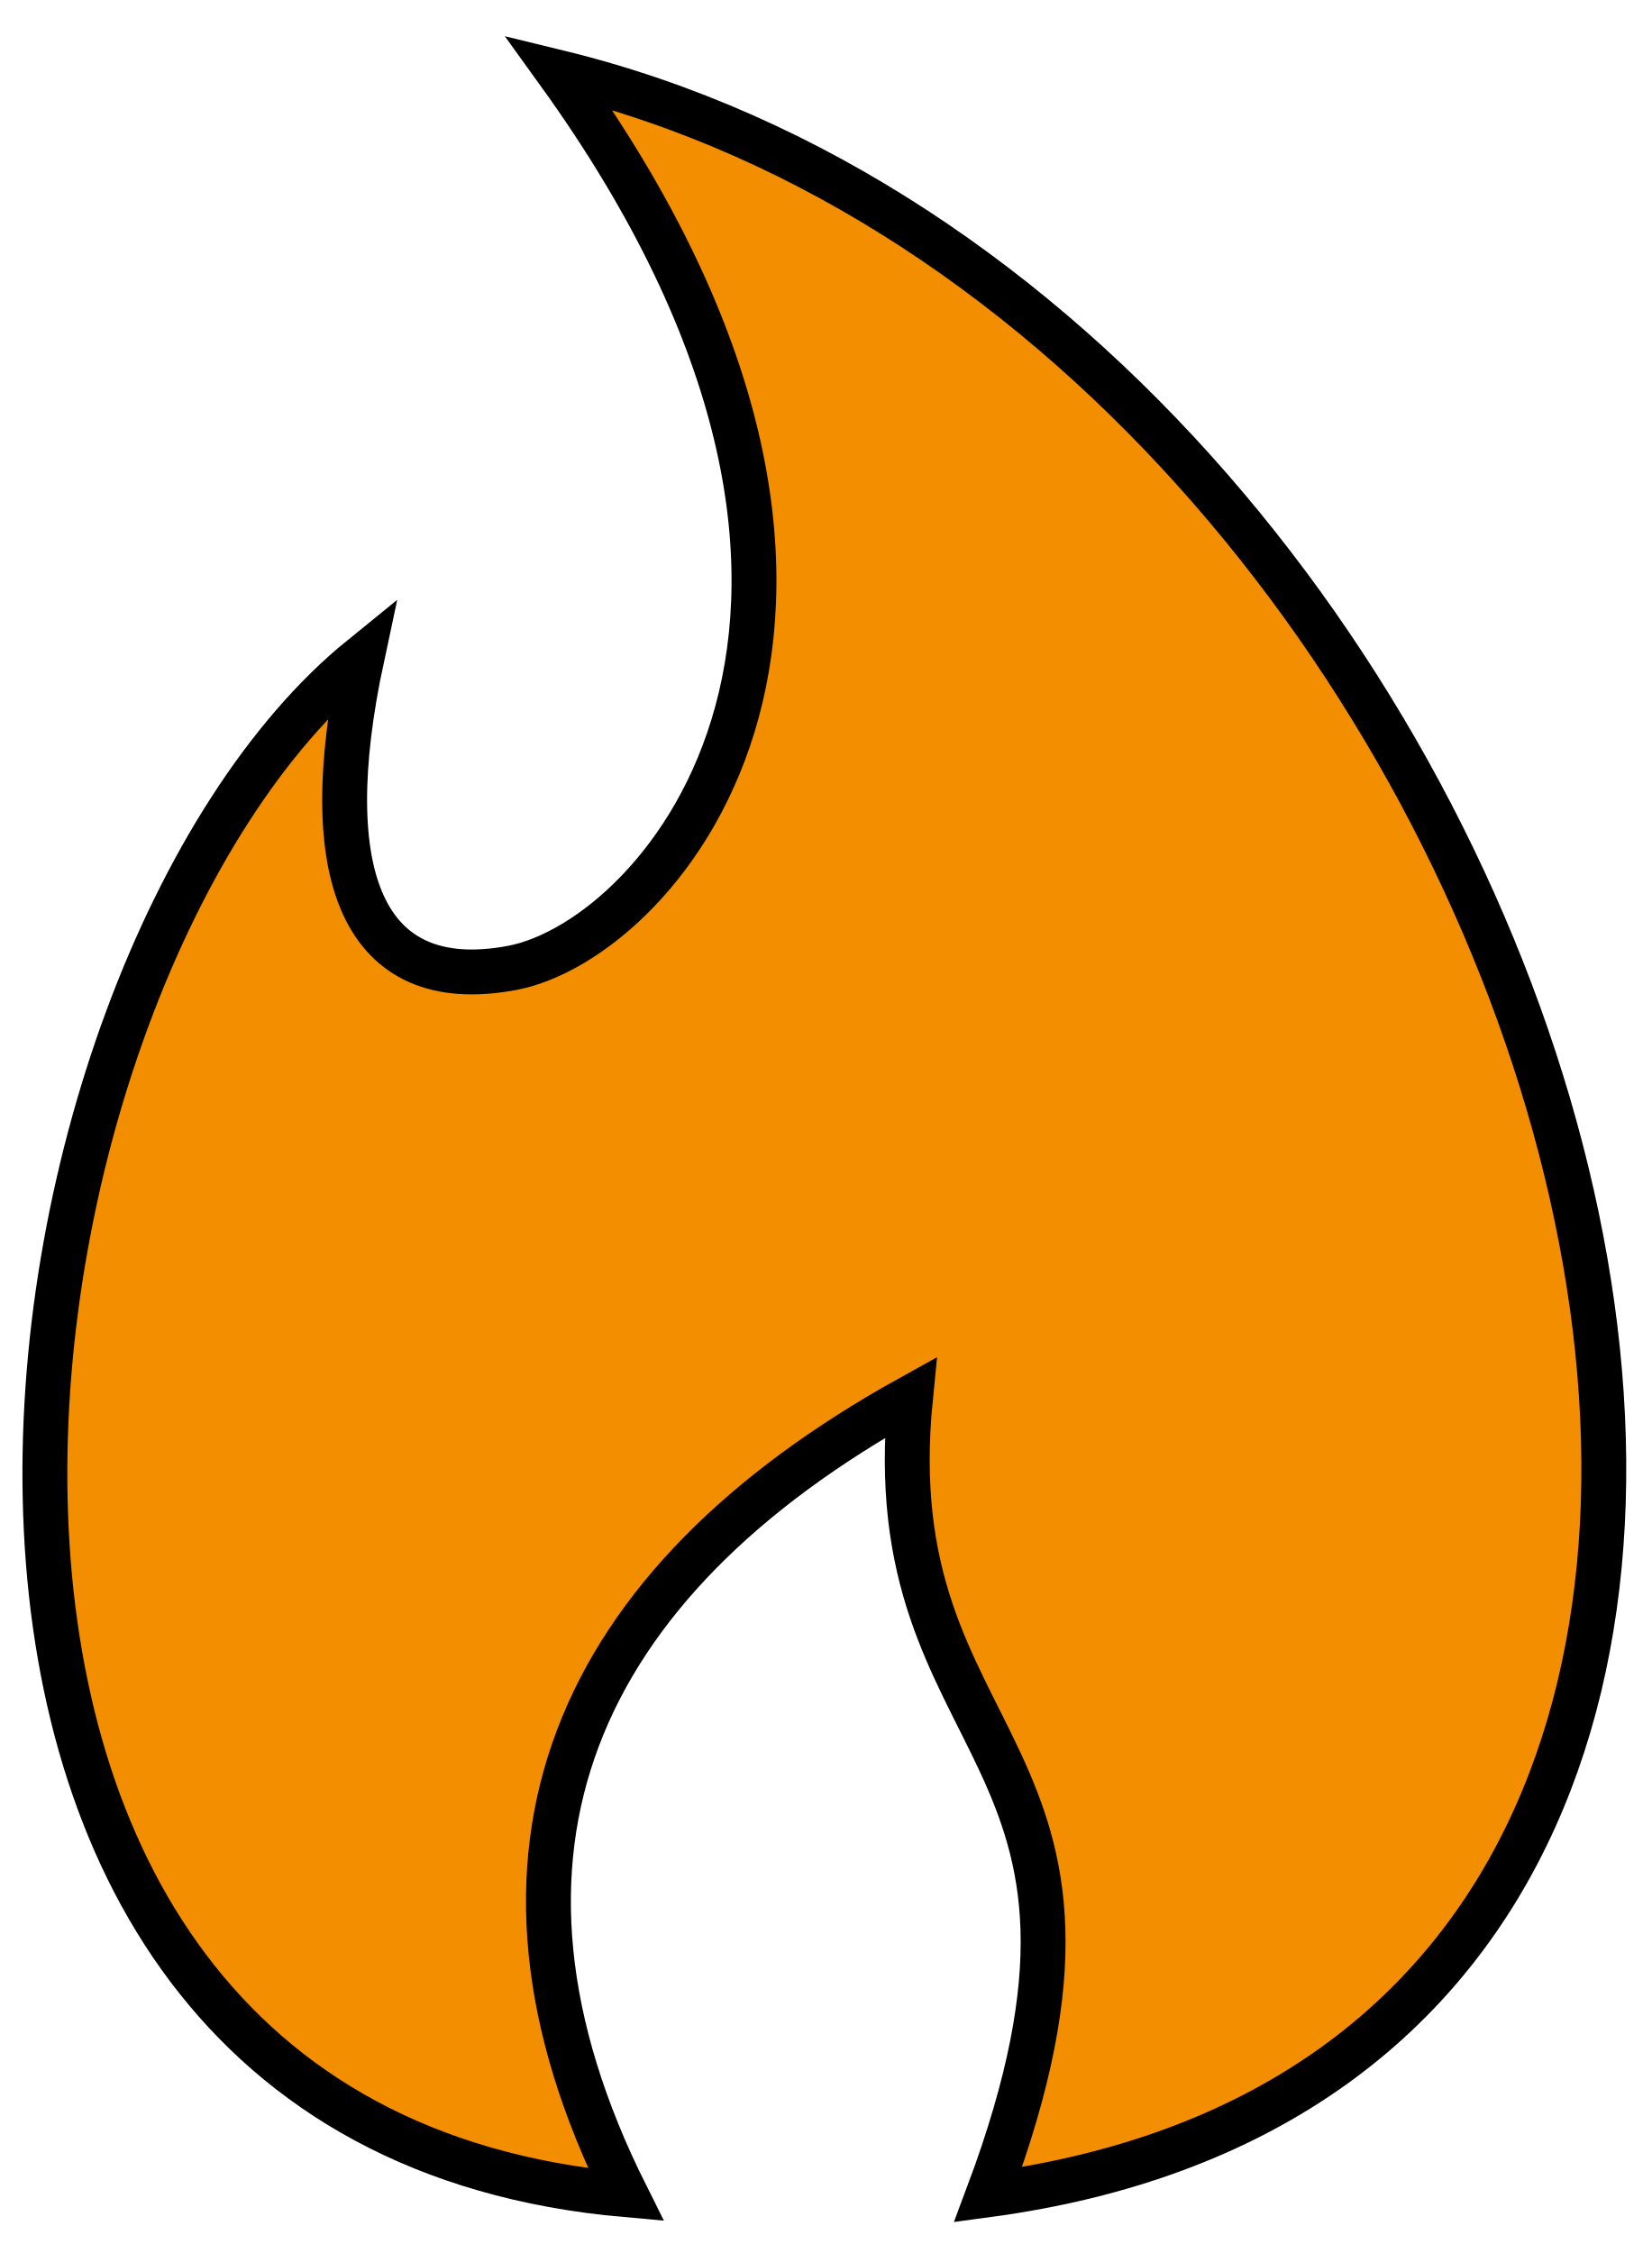
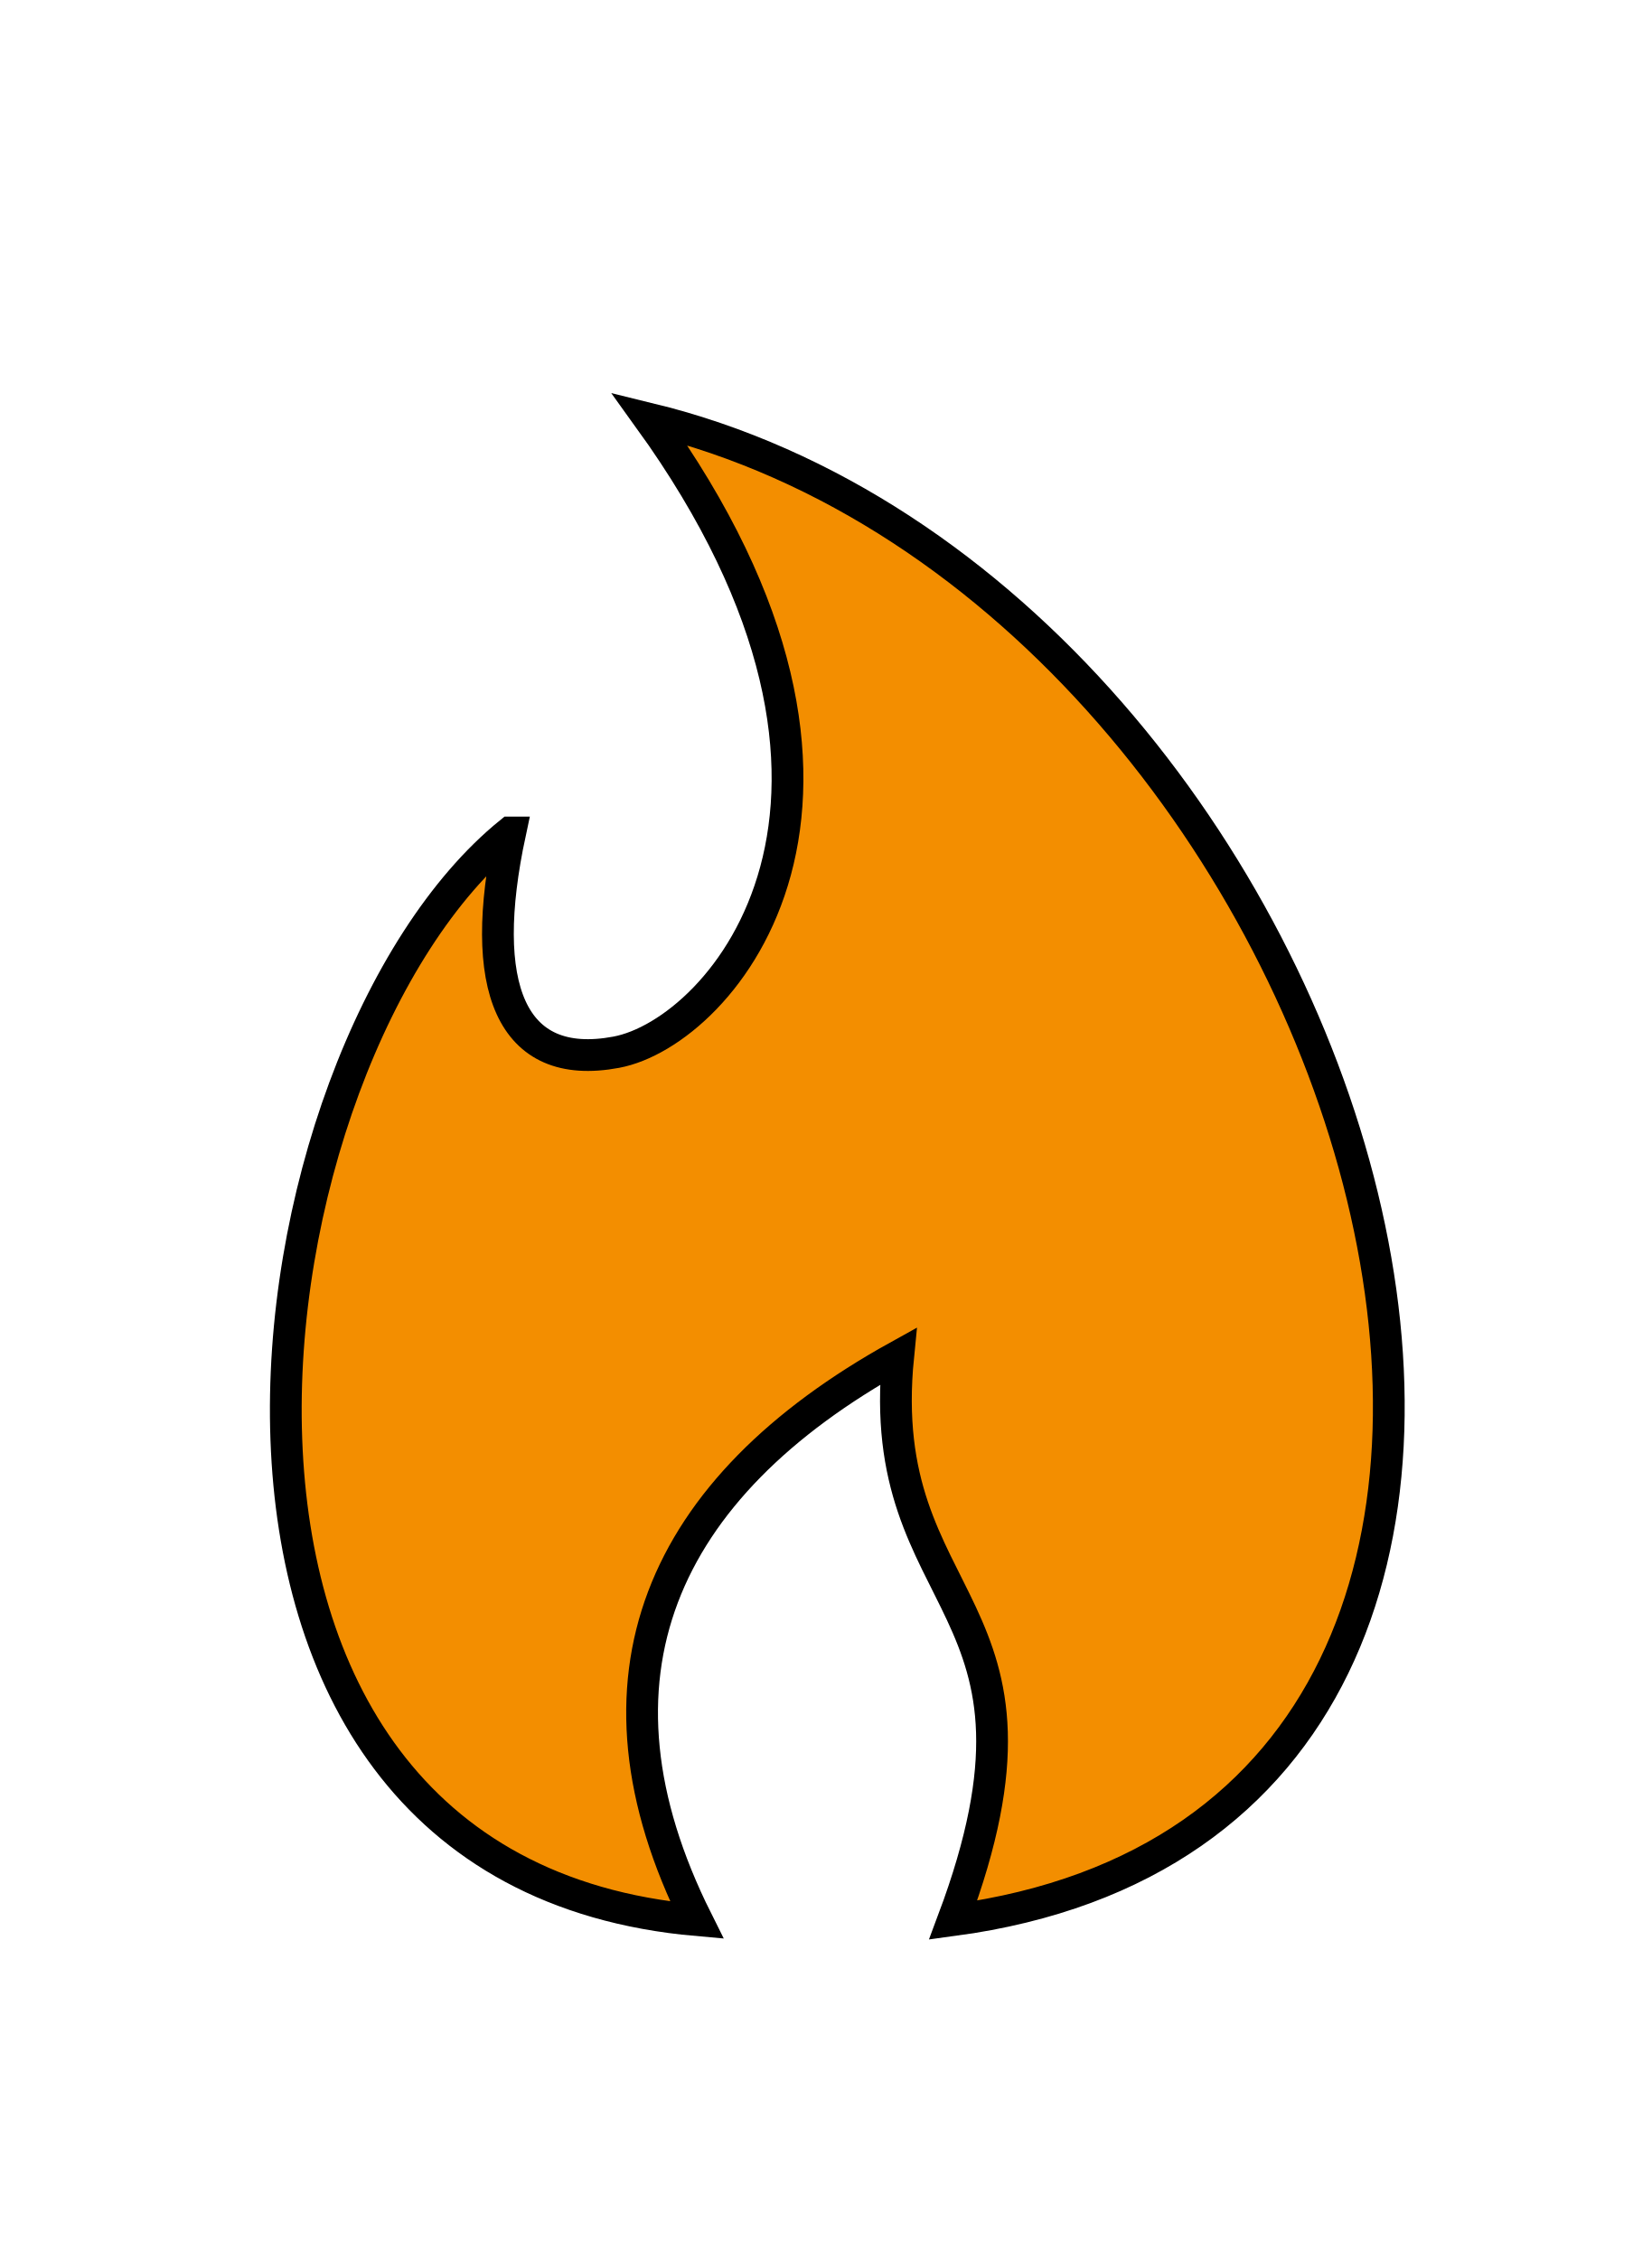
- <svg xmlns="http://www.w3.org/2000/svg" width="184" height="251" viewBox="0 0 184 251" fill="none">
-   <path d="M40.321 73.233C-2.339 107.834 -20.781 236.511 69.721 244.511C50.697 206.449 63.956 176.461 101.427 155.7C97.392 196.068 129.098 193.761 110.074 244.511C232.108 228.066 175.793 35.747 62.227 8.066C105.463 68.042 73.756 104.698 57.038 107.834C40.321 110.97 35.132 97.454 40.321 73.233Z" fill="#F38E00" stroke="black" stroke-width="5" />
+ <svg xmlns="http://www.w3.org/2000/svg" width="220" height="301" viewBox="-40 -40 260 320" fill="none">
+   <path fill="#f38e00" stroke="#000" stroke-width="5" d="M40.32 73.23c-42.66 34.6-61.1 163.28 29.4 171.28-19.02-38.06-5.76-68.05 31.7-88.81-4.03 40.37 27.68 38.06 8.65 88.81C232.11 228.07 175.8 35.75 62.23 8.07c43.23 59.97 11.53 96.63-5.2 99.76-16.7 3.14-21.9-10.38-16.7-34.6Z" />
</svg>
